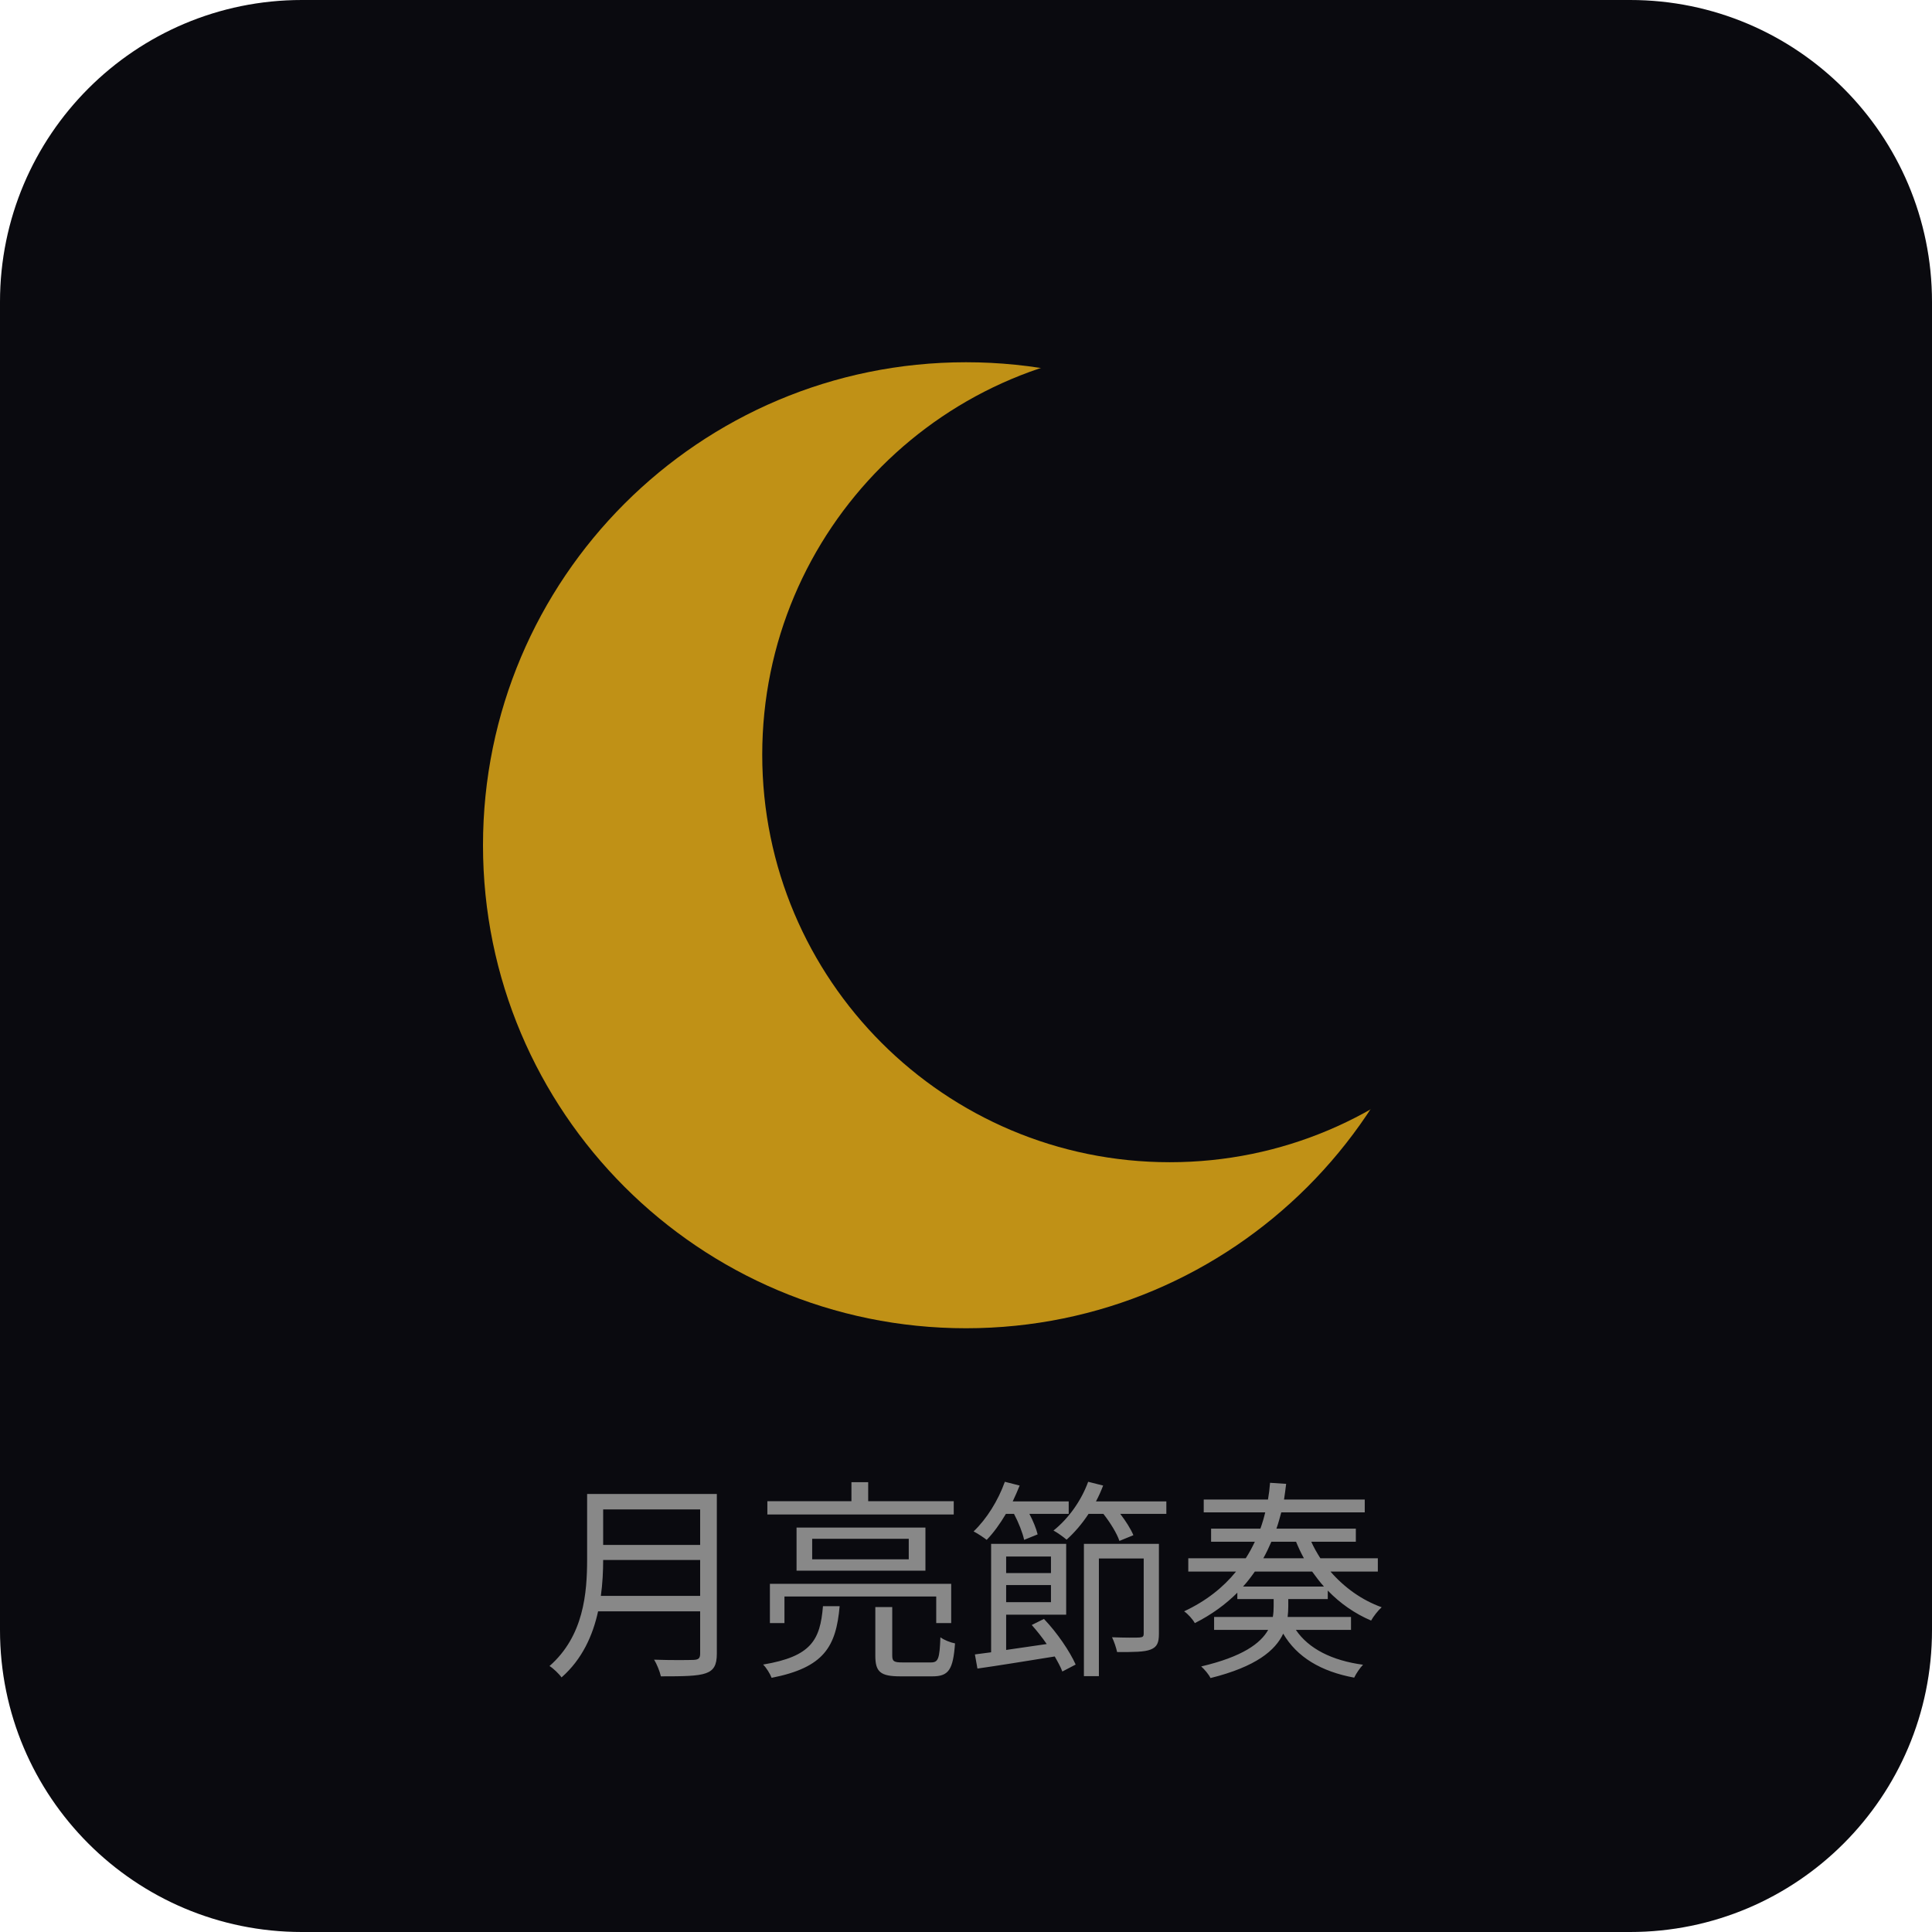
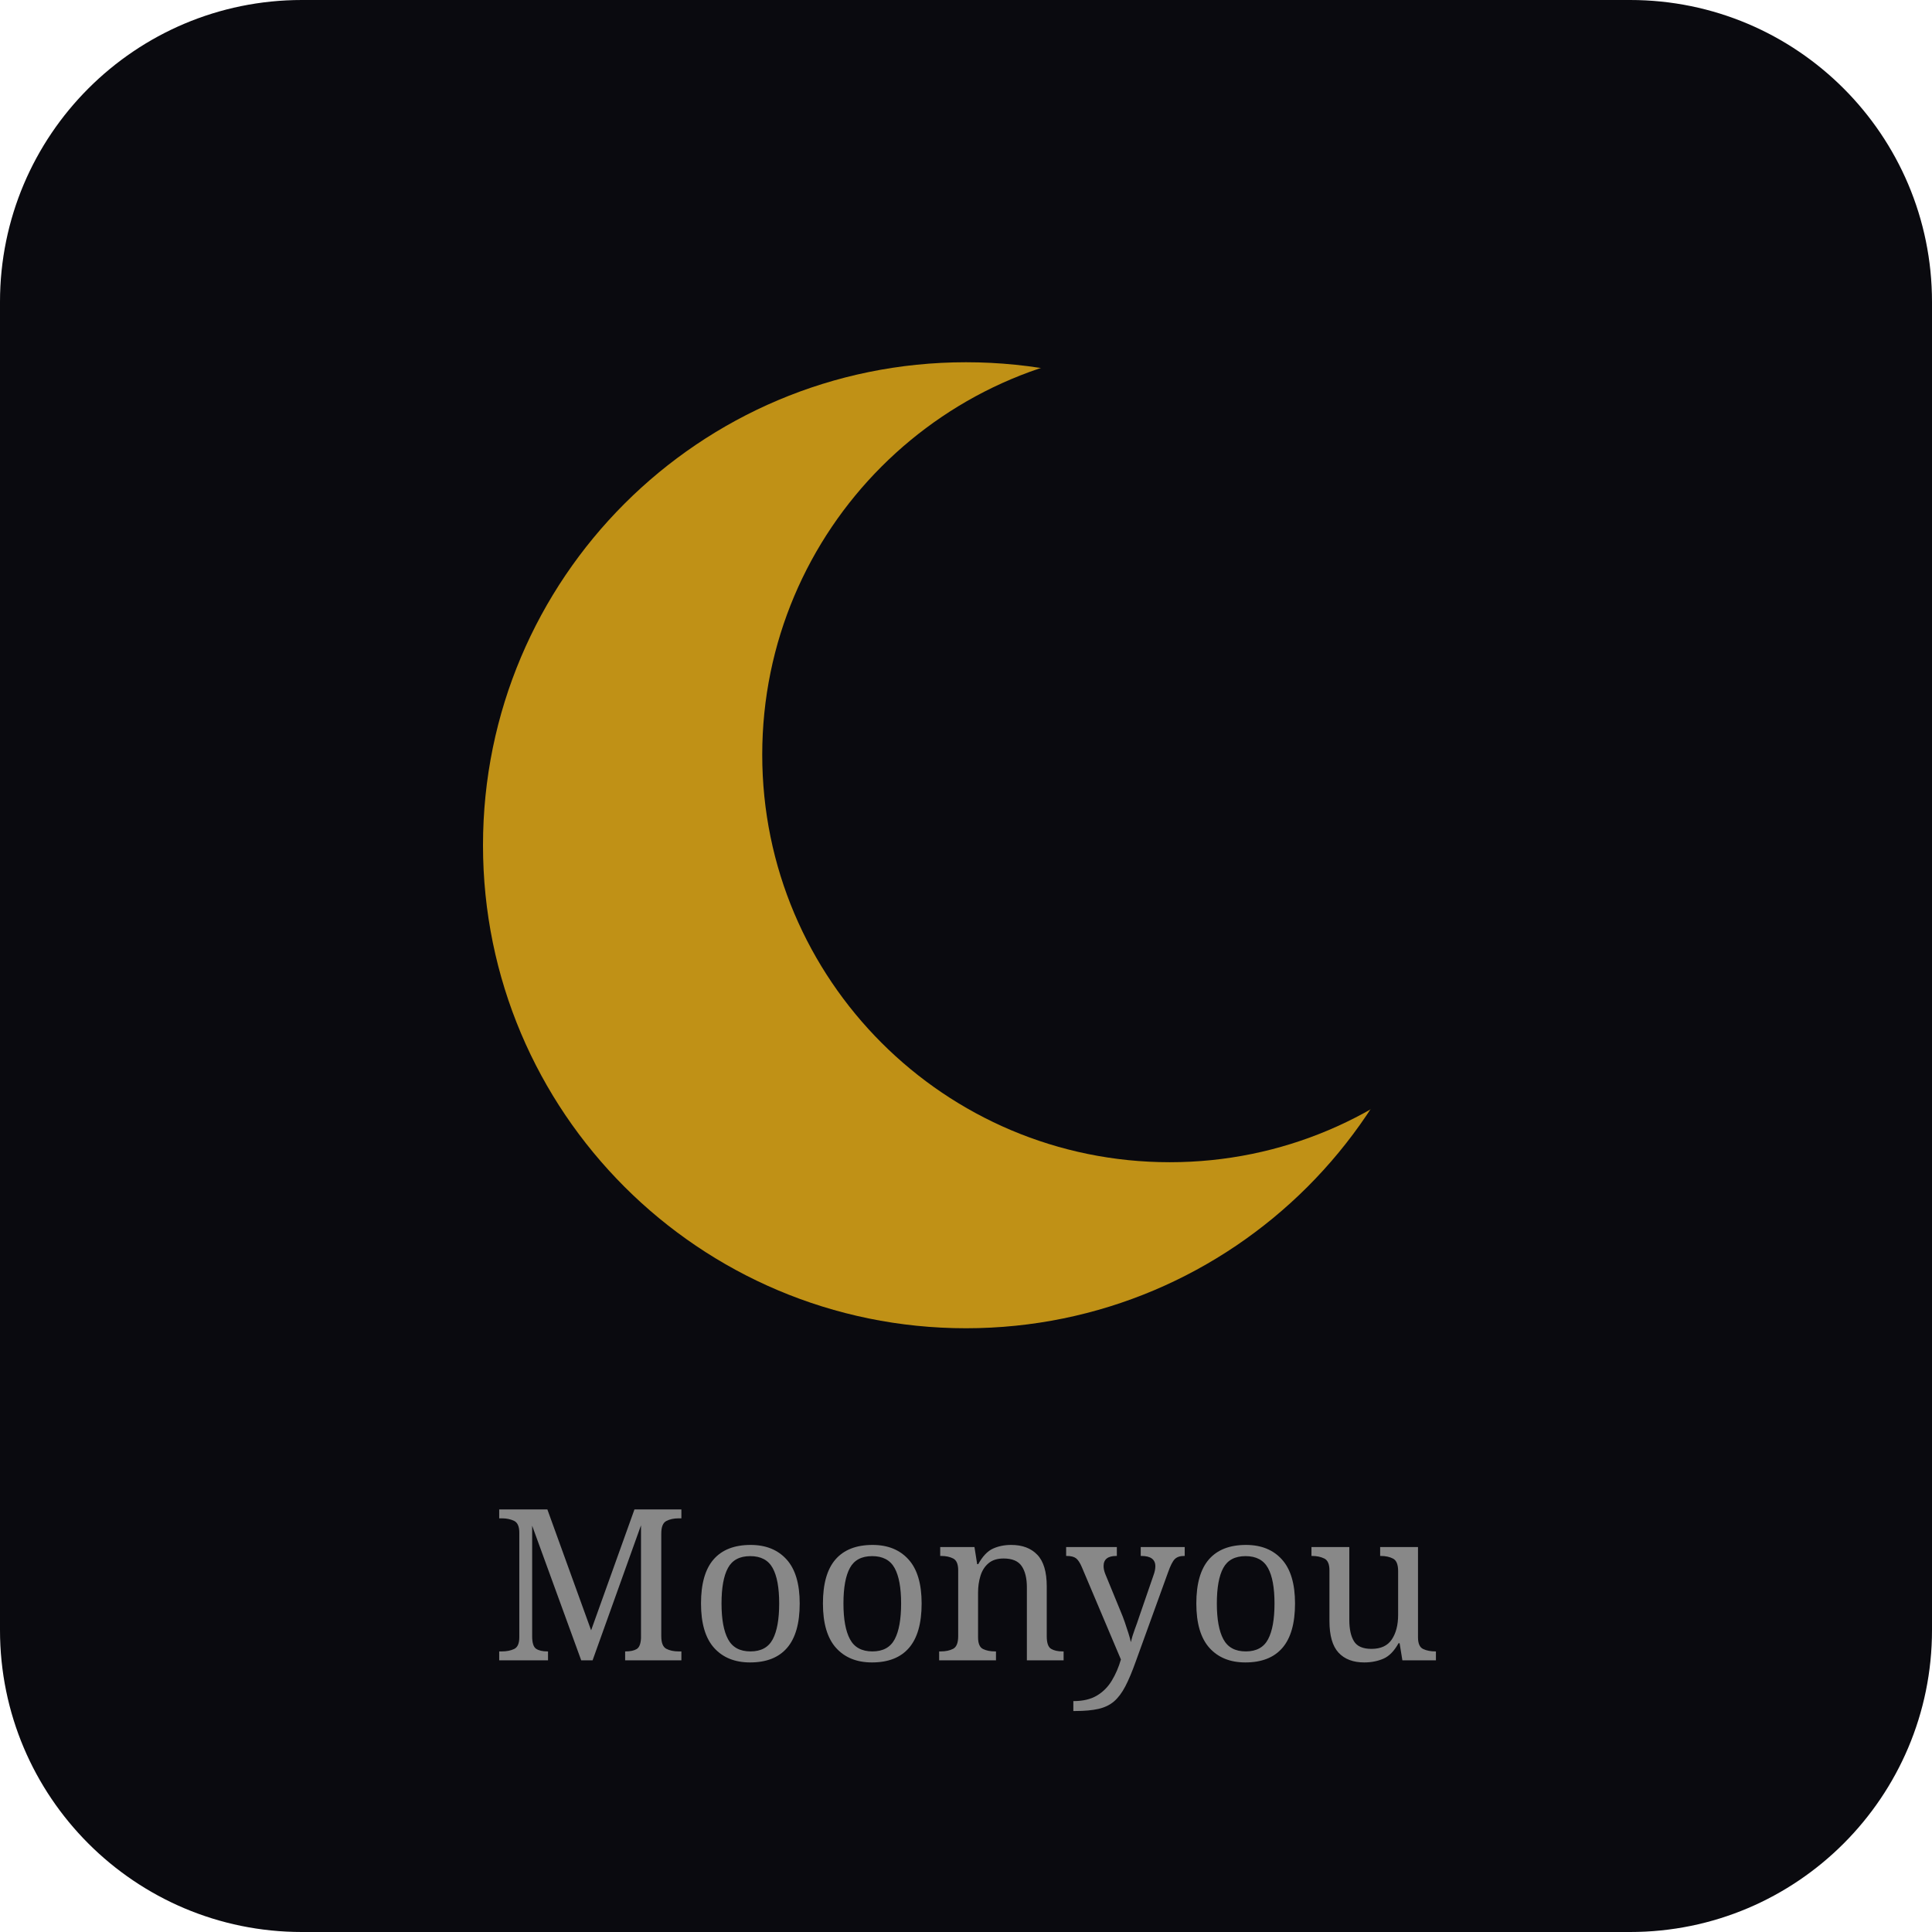
<svg xmlns="http://www.w3.org/2000/svg" viewBox="0 0 512 512" width="512" height="512">
  <rect width="512" height="512" rx="80" fill="#0A0A0F" />
  <circle cx="256" cy="224" r="128" fill="#D4A017" opacity="0.9" />
  <circle cx="310" cy="200" r="108" fill="#0A0A0F" />
-   <text x="256" y="440" text-anchor="middle" font-size="56" font-family="serif" fill="#888">月亮節奏</text>
+   <text x="256" y="440" text-anchor="middle" font-size="56" font-family="serif" fill="#888">Moonyou</text>
</svg>
